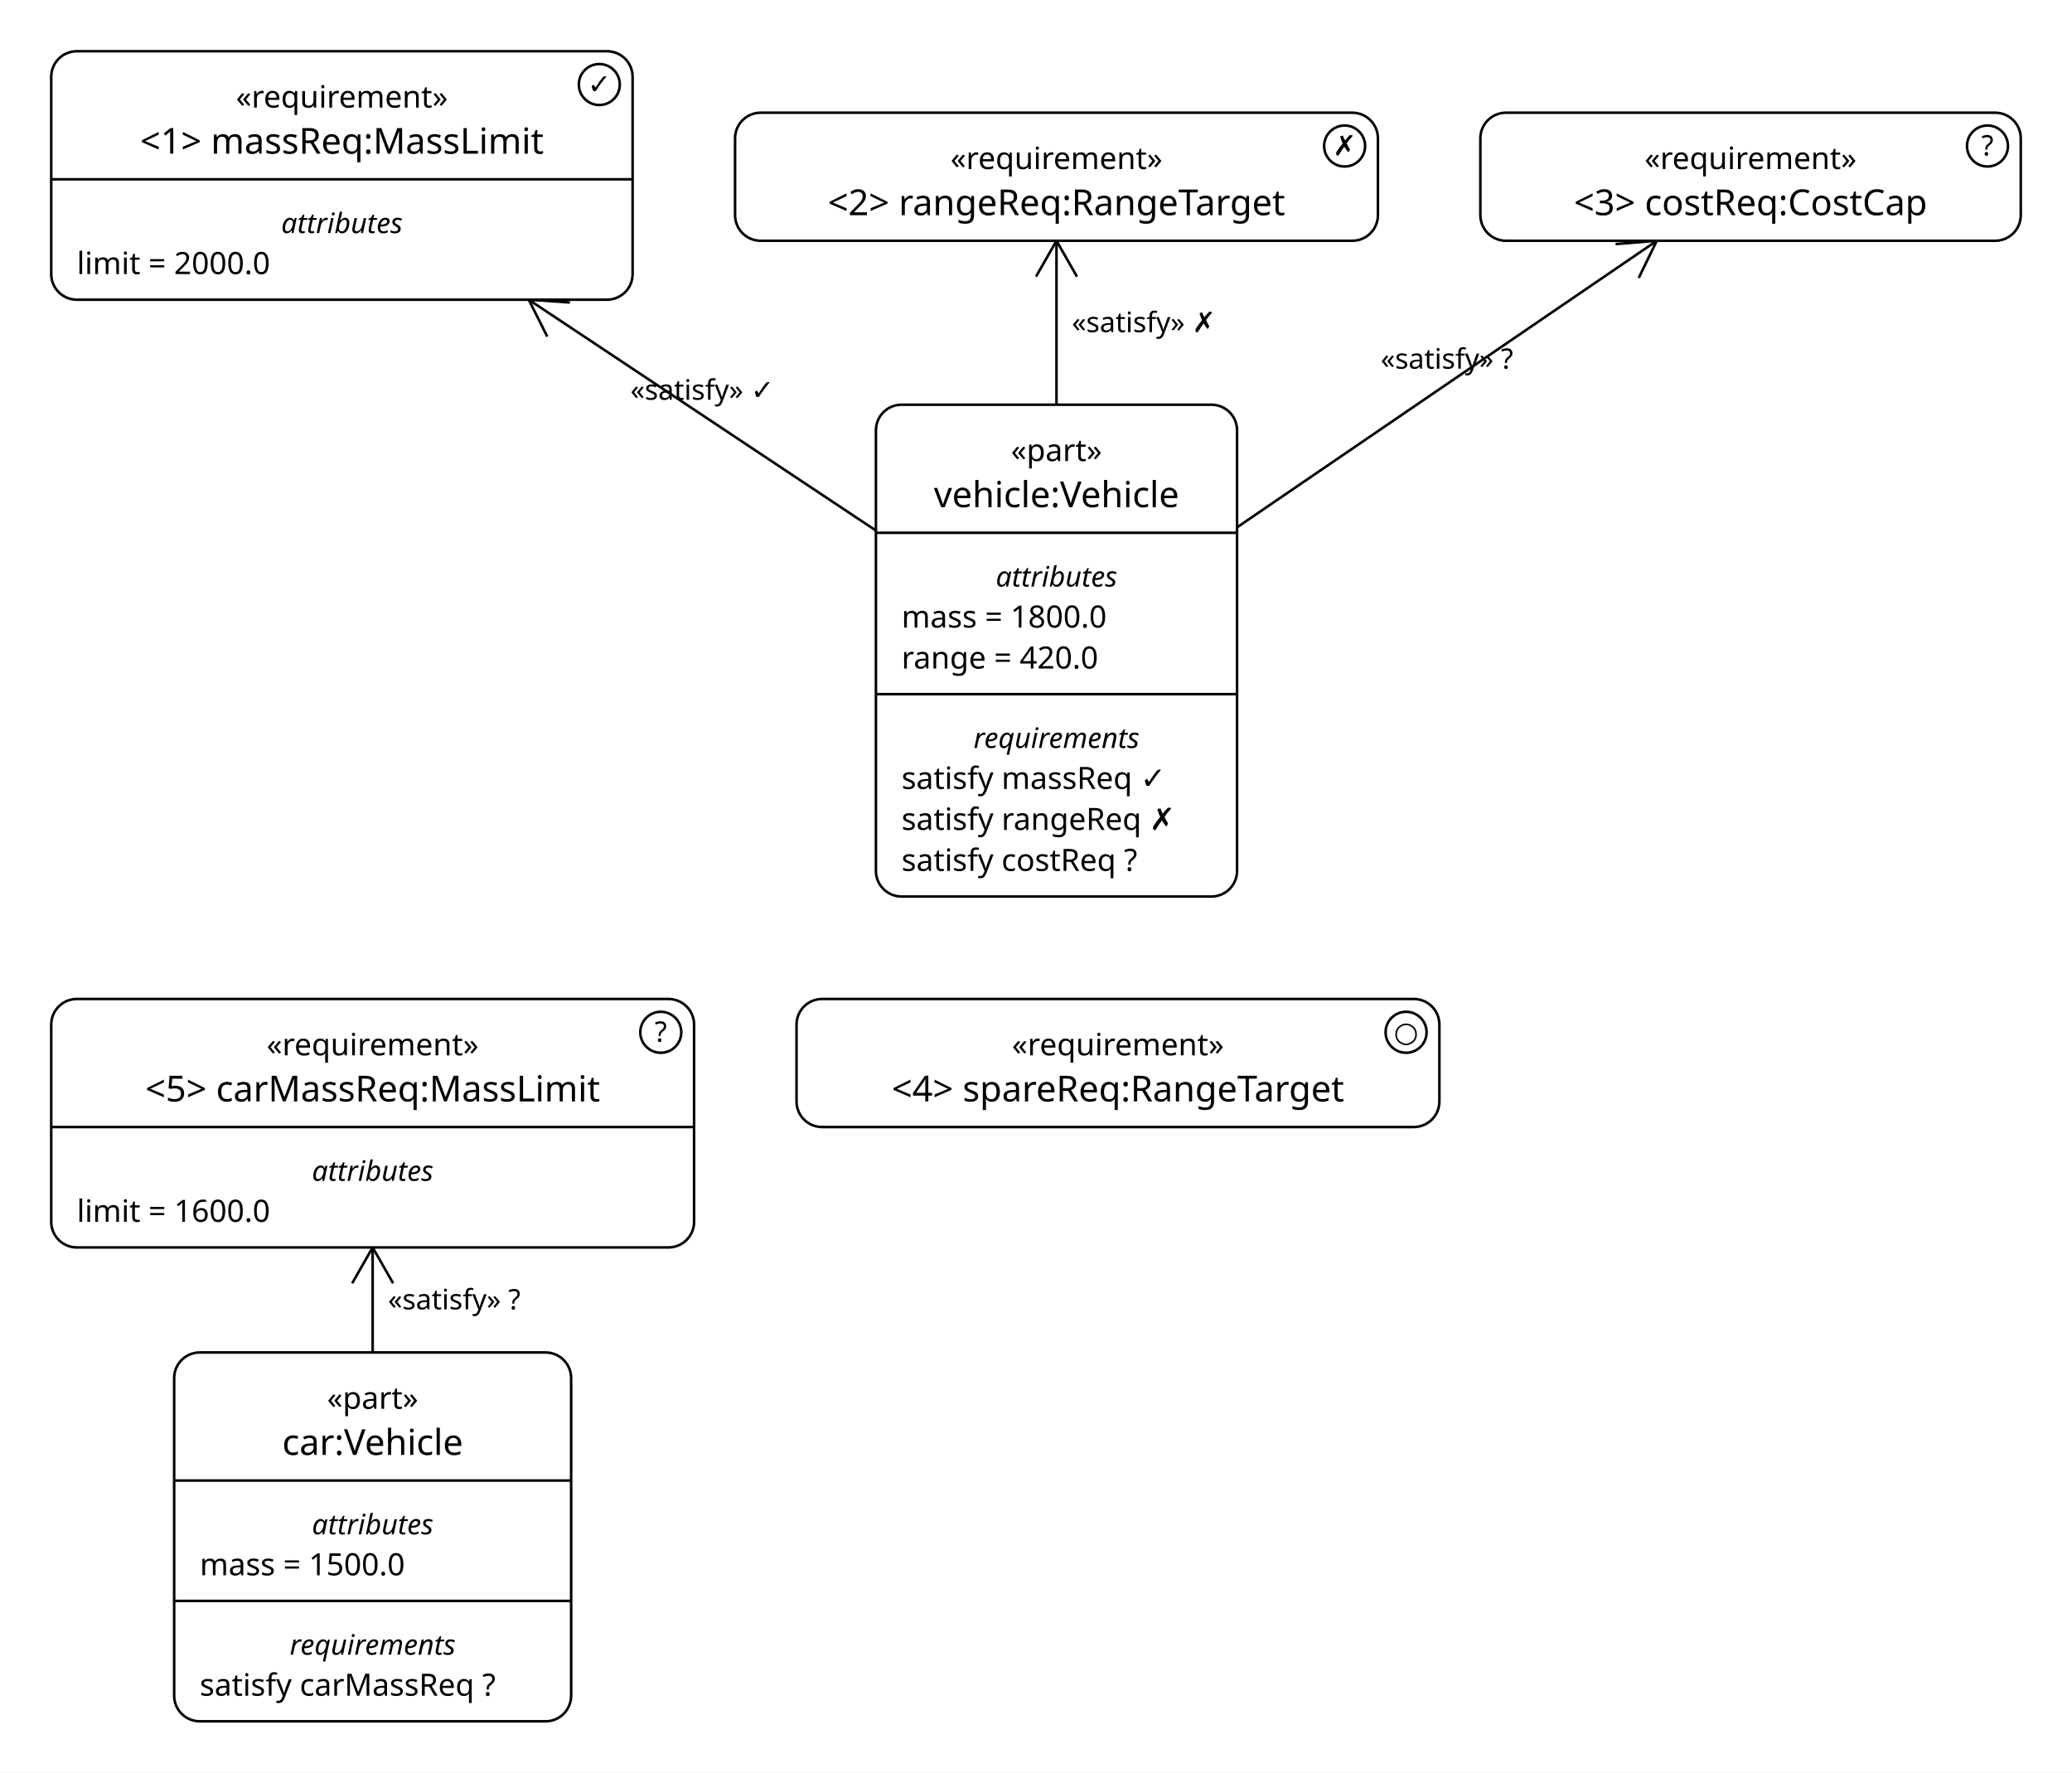
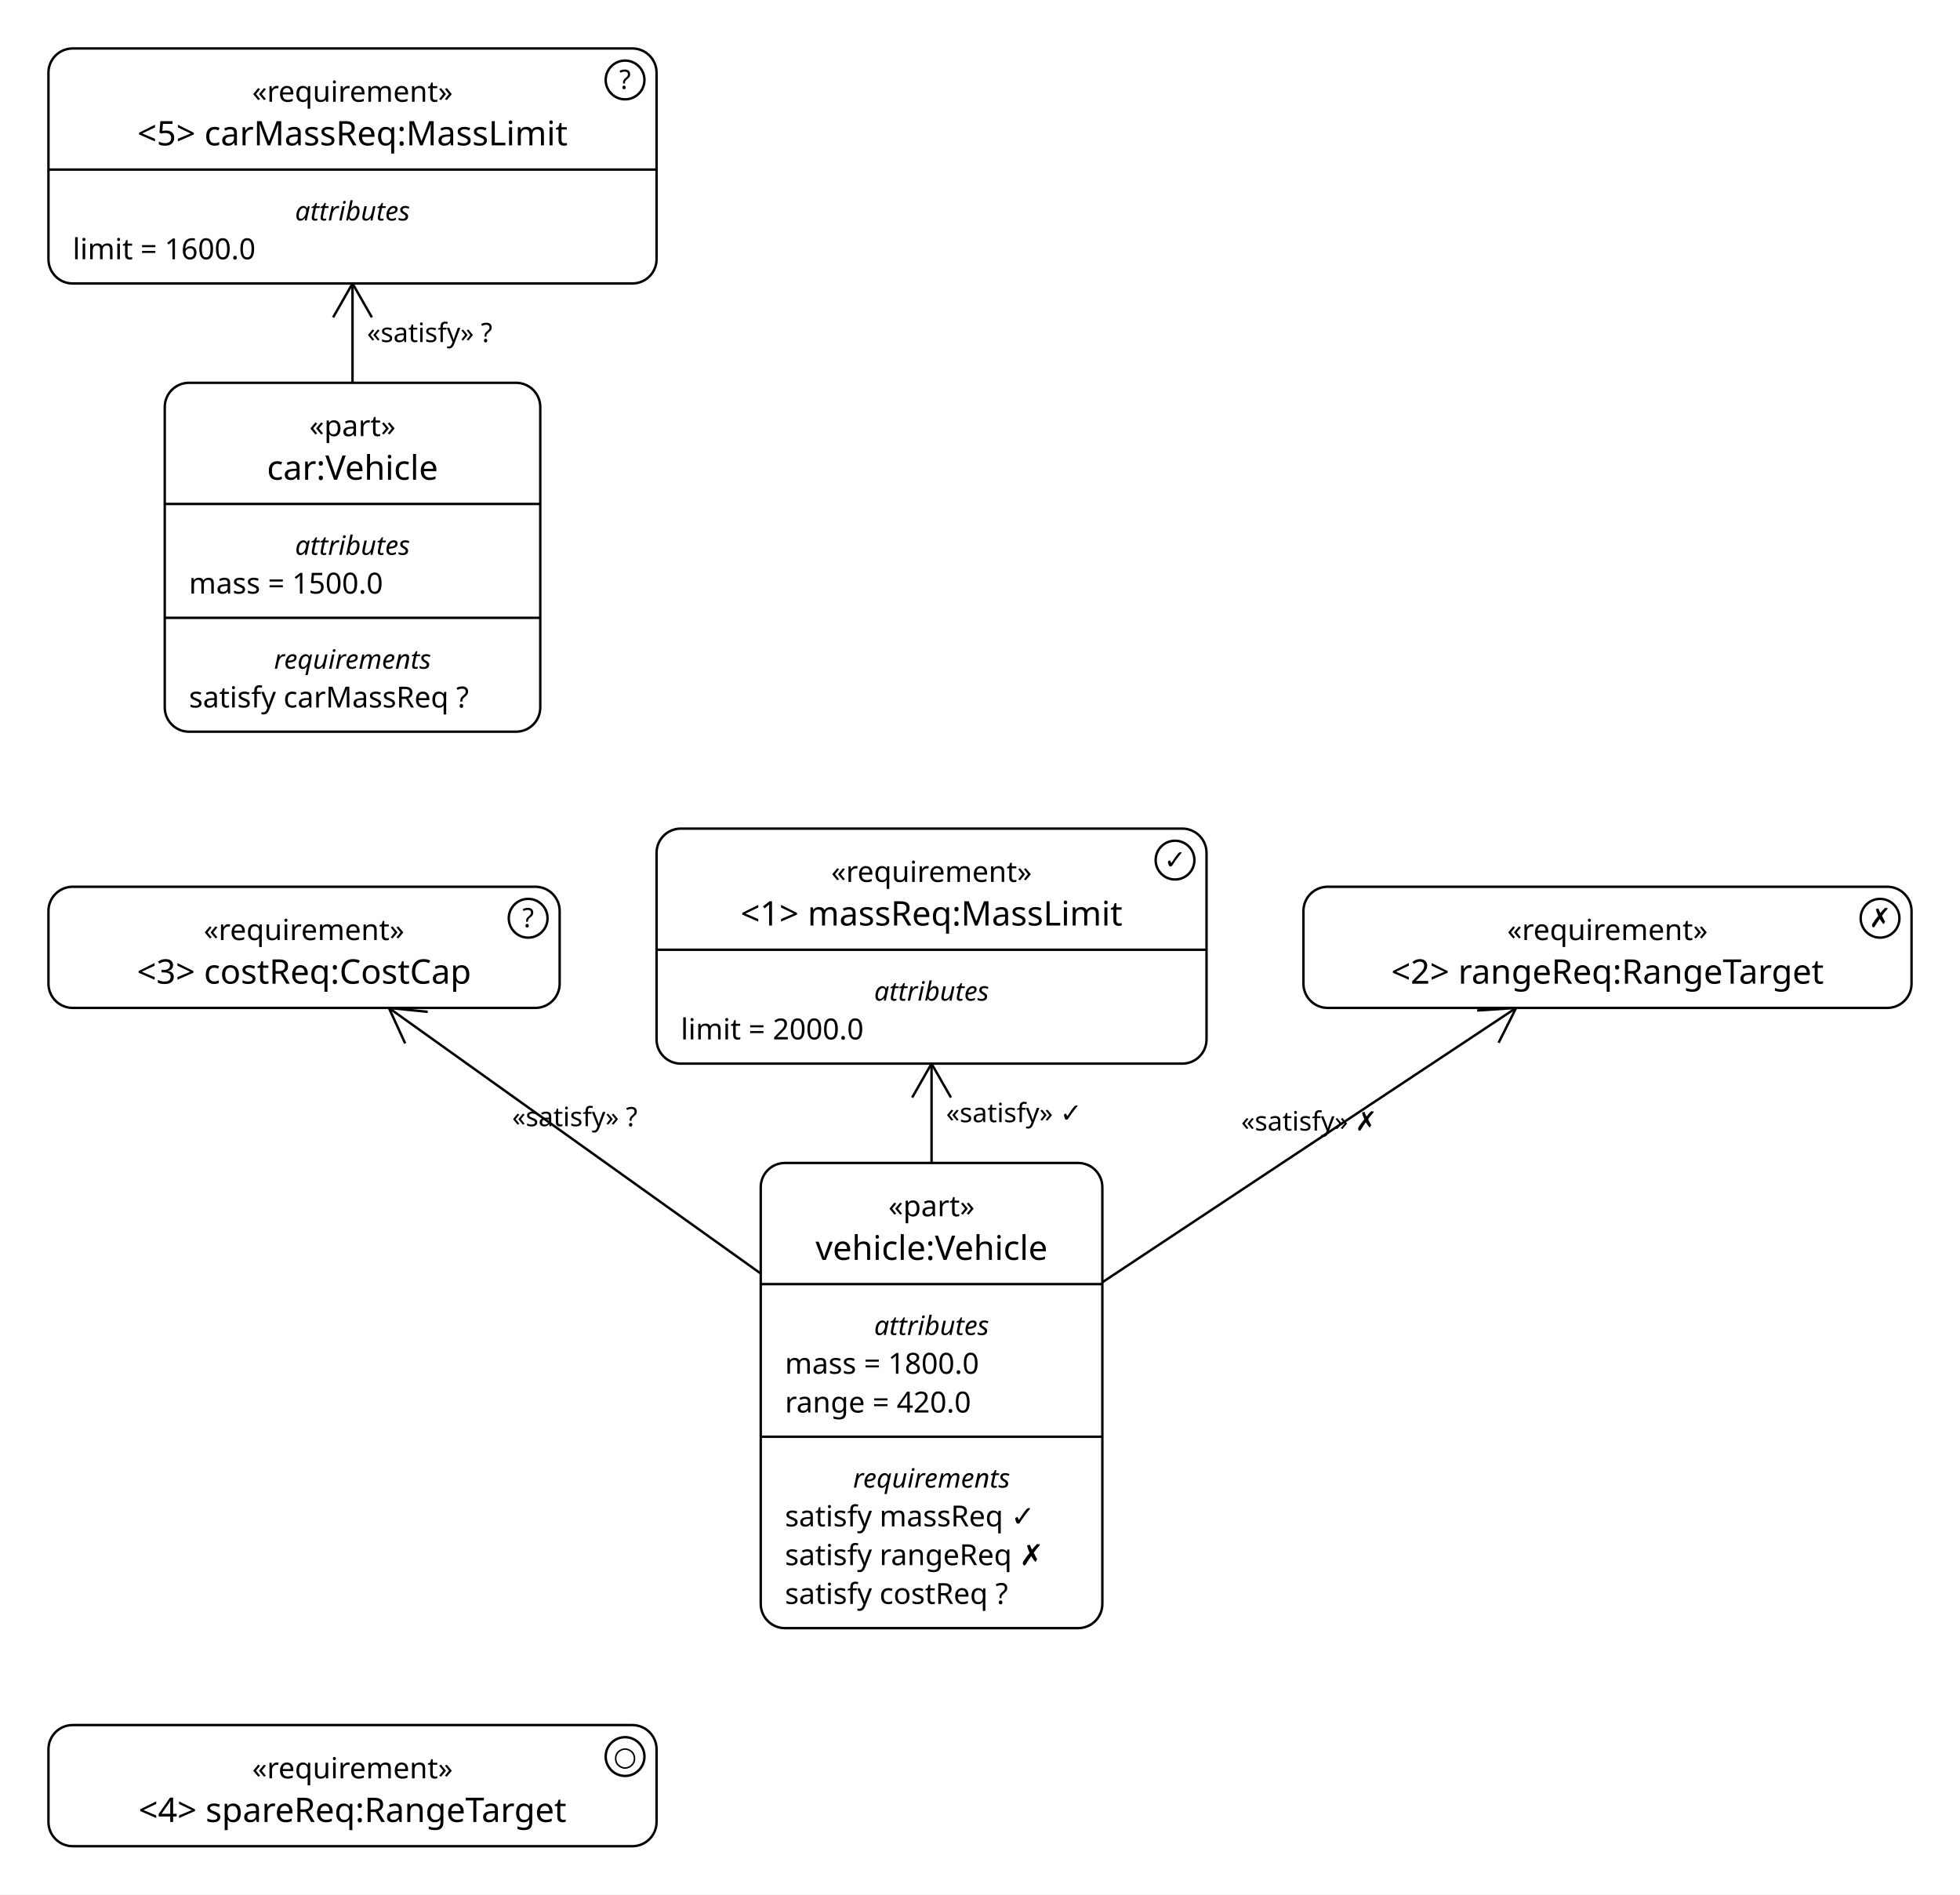
- <svg xmlns="http://www.w3.org/2000/svg" width="809" height="692" viewBox="0 0 809 692" font-family="sans-serif">
-   <rect x="0" y="0" width="809" height="692" fill="#ffffff" />
-   <polyline points="342,207.13 206.45,117" fill="none" stroke="#000000" />
-   <polyline points="222.53,118.09 206.45,117 213.68,131.41" fill="none" stroke="#000000" />
-   <text x="274.22" y="156.06" text-anchor="middle" font-size="11">«satisfy» ✓</text>
-   <polyline points="412.5,158 412.5,94" fill="none" stroke="#000000" />
-   <polyline points="420.5,108 412.5,94 404.5,108" fill="none" stroke="#000000" />
-   <text x="418.5" y="129.67" text-anchor="start" font-size="11">«satisfy» ✗</text>
-   <polyline points="483,205.87 646.88,94" fill="none" stroke="#000000" />
-   <polyline points="639.83,108.5 646.88,94 630.81,95.29" fill="none" stroke="#000000" />
-   <text x="564.94" y="143.94" text-anchor="middle" font-size="11">«satisfy» ?</text>
-   <polyline points="145.5,528 145.5,487" fill="none" stroke="#000000" />
-   <polyline points="153.5,501 145.5,487 137.5,501" fill="none" stroke="#000000" />
-   <text x="151.5" y="511.17" text-anchor="start" font-size="11">«satisfy» ?</text>
-   <rect x="342" y="158" width="141" height="192" rx="10" fill="#ffffff" stroke="#000000" />
-   <text x="412.5" y="180" text-anchor="middle" font-size="12">«part»</text>
-   <text x="412.5" y="198" text-anchor="middle" font-size="14">vehicle:Vehicle</text>
-   <polyline points="342,208 483,208" fill="none" stroke="#000000" />
-   <text x="412.5" y="229" text-anchor="middle" font-size="11" font-style="italic">attributes</text>
-   <text x="352" y="245" text-anchor="start" font-size="12">mass = 1800.0</text>
-   <text x="352" y="261" text-anchor="start" font-size="12">range = 420.0</text>
-   <polyline points="342,271 483,271" fill="none" stroke="#000000" />
-   <text x="412.5" y="292" text-anchor="middle" font-size="11" font-style="italic">requirements</text>
-   <text x="352" y="308" text-anchor="start" font-size="12">satisfy massReq ✓</text>
-   <text x="352" y="324" text-anchor="start" font-size="12">satisfy rangeReq ✗</text>
-   <text x="352" y="340" text-anchor="start" font-size="12">satisfy costReq ?</text>
-   <rect x="68" y="528" width="155" height="144" rx="10" fill="#ffffff" stroke="#000000" />
-   <text x="145.5" y="550" text-anchor="middle" font-size="12">«part»</text>
-   <text x="145.5" y="568" text-anchor="middle" font-size="14">car:Vehicle</text>
-   <polyline points="68,578 223,578" fill="none" stroke="#000000" />
-   <text x="145.5" y="599" text-anchor="middle" font-size="11" font-style="italic">attributes</text>
-   <text x="78" y="615" text-anchor="start" font-size="12">mass = 1500.0</text>
-   <polyline points="68,625 223,625" fill="none" stroke="#000000" />
-   <text x="145.5" y="646" text-anchor="middle" font-size="11" font-style="italic">requirements</text>
-   <text x="78" y="662" text-anchor="start" font-size="12">satisfy carMassReq ?</text>
-   <rect x="20" y="20" width="227" height="97" rx="10" fill="#ffffff" stroke="#000000" />
-   <text x="133.5" y="42" text-anchor="middle" font-size="12">«requirement»</text>
-   <text x="133.5" y="60" text-anchor="middle" font-size="14">&lt;1&gt; massReq:MassLimit</text>
-   <rect x="226" y="25" width="16" height="16" rx="8" fill="none" stroke="#000000" />
-   <text x="234" y="36.67" text-anchor="middle" font-size="11">✓</text>
-   <polyline points="20,70 247,70" fill="none" stroke="#000000" />
-   <text x="133.5" y="91" text-anchor="middle" font-size="11" font-style="italic">attributes</text>
-   <text x="30" y="107" text-anchor="start" font-size="12">limit = 2000.0</text>
-   <rect x="287" y="44" width="251" height="50" rx="10" fill="#ffffff" stroke="#000000" />
-   <text x="412.5" y="66" text-anchor="middle" font-size="12">«requirement»</text>
-   <text x="412.5" y="84" text-anchor="middle" font-size="14">&lt;2&gt; rangeReq:RangeTarget</text>
-   <rect x="517" y="49" width="16" height="16" rx="8" fill="none" stroke="#000000" />
-   <text x="525" y="60.67" text-anchor="middle" font-size="11">✗</text>
-   <rect x="578" y="44" width="211" height="50" rx="10" fill="#ffffff" stroke="#000000" />
-   <text x="683.5" y="66" text-anchor="middle" font-size="12">«requirement»</text>
-   <text x="683.5" y="84" text-anchor="middle" font-size="14">&lt;3&gt; costReq:CostCap</text>
-   <rect x="768" y="49" width="16" height="16" rx="8" fill="none" stroke="#000000" />
-   <text x="776" y="60.67" text-anchor="middle" font-size="11">?</text>
-   <rect x="311" y="390" width="251" height="50" rx="10" fill="#ffffff" stroke="#000000" />
-   <text x="436.5" y="412" text-anchor="middle" font-size="12">«requirement»</text>
-   <text x="436.5" y="430" text-anchor="middle" font-size="14">&lt;4&gt; spareReq:RangeTarget</text>
-   <rect x="541" y="395" width="16" height="16" rx="8" fill="none" stroke="#000000" />
-   <text x="549" y="406.67" text-anchor="middle" font-size="11">○</text>
-   <rect x="20" y="390" width="251" height="97" rx="10" fill="#ffffff" stroke="#000000" />
-   <text x="145.5" y="412" text-anchor="middle" font-size="12">«requirement»</text>
-   <text x="145.5" y="430" text-anchor="middle" font-size="14">&lt;5&gt; carMassReq:MassLimit</text>
-   <rect x="250" y="395" width="16" height="16" rx="8" fill="none" stroke="#000000" />
-   <text x="258" y="406.67" text-anchor="middle" font-size="11">?</text>
-   <polyline points="20,440 271,440" fill="none" stroke="#000000" />
-   <text x="145.5" y="461" text-anchor="middle" font-size="11" font-style="italic">attributes</text>
-   <text x="30" y="477" text-anchor="start" font-size="12">limit = 1600.0</text>
+ <svg xmlns="http://www.w3.org/2000/svg" width="809" height="782" viewBox="0 0 809 782" font-family="sans-serif">
+   <rect x="0" y="0" width="809" height="782" fill="#ffffff" />
+   <polyline points="384.5,480 384.5,439" fill="none" stroke="#000000" />
+   <polyline points="392.5,453 384.5,439 376.5,453" fill="none" stroke="#000000" />
+   <text x="390.5" y="463.17" text-anchor="start" font-size="11">«satisfy» ✓</text>
+   <polyline points="455,529.25 625.8,416" fill="none" stroke="#000000" />
+   <polyline points="618.55,430.4 625.8,416 609.71,417.07" fill="none" stroke="#000000" />
+   <text x="540.4" y="466.63" text-anchor="middle" font-size="11">«satisfy» ✗</text>
+   <polyline points="314,525.64 160.5,416" fill="none" stroke="#000000" />
+   <polyline points="176.54,417.63 160.5,416 167.24,430.65" fill="none" stroke="#000000" />
+   <text x="237.25" y="464.82" text-anchor="middle" font-size="11">«satisfy» ?</text>
+   <polyline points="145.5,158 145.5,117" fill="none" stroke="#000000" />
+   <polyline points="153.5,131 145.5,117 137.5,131" fill="none" stroke="#000000" />
+   <text x="151.5" y="141.17" text-anchor="start" font-size="11">«satisfy» ?</text>
+   <rect x="68" y="158" width="155" height="144" rx="10" fill="#ffffff" stroke="#000000" />
+   <text x="145.5" y="180" text-anchor="middle" font-size="12">«part»</text>
+   <text x="145.5" y="198" text-anchor="middle" font-size="14">car:Vehicle</text>
+   <polyline points="68,208 223,208" fill="none" stroke="#000000" />
+   <text x="145.5" y="229" text-anchor="middle" font-size="11" font-style="italic">attributes</text>
+   <text x="78" y="245" text-anchor="start" font-size="12">mass = 1500.0</text>
+   <polyline points="68,255 223,255" fill="none" stroke="#000000" />
+   <text x="145.5" y="276" text-anchor="middle" font-size="11" font-style="italic">requirements</text>
+   <text x="78" y="292" text-anchor="start" font-size="12">satisfy carMassReq ?</text>
+   <rect x="314" y="480" width="141" height="192" rx="10" fill="#ffffff" stroke="#000000" />
+   <text x="384.5" y="502" text-anchor="middle" font-size="12">«part»</text>
+   <text x="384.5" y="520" text-anchor="middle" font-size="14">vehicle:Vehicle</text>
+   <polyline points="314,530 455,530" fill="none" stroke="#000000" />
+   <text x="384.5" y="551" text-anchor="middle" font-size="11" font-style="italic">attributes</text>
+   <text x="324" y="567" text-anchor="start" font-size="12">mass = 1800.0</text>
+   <text x="324" y="583" text-anchor="start" font-size="12">range = 420.0</text>
+   <polyline points="314,593 455,593" fill="none" stroke="#000000" />
+   <text x="384.5" y="614" text-anchor="middle" font-size="11" font-style="italic">requirements</text>
+   <text x="324" y="630" text-anchor="start" font-size="12">satisfy massReq ✓</text>
+   <text x="324" y="646" text-anchor="start" font-size="12">satisfy rangeReq ✗</text>
+   <text x="324" y="662" text-anchor="start" font-size="12">satisfy costReq ?</text>
+   <rect x="20" y="20" width="251" height="97" rx="10" fill="#ffffff" stroke="#000000" />
+   <text x="145.5" y="42" text-anchor="middle" font-size="12">«requirement»</text>
+   <text x="145.5" y="60" text-anchor="middle" font-size="14">&lt;5&gt; carMassReq:MassLimit</text>
+   <rect x="250" y="25" width="16" height="16" rx="8" fill="none" stroke="#000000" />
+   <text x="258" y="36.67" text-anchor="middle" font-size="11">?</text>
+   <polyline points="20,70 271,70" fill="none" stroke="#000000" />
+   <text x="145.5" y="91" text-anchor="middle" font-size="11" font-style="italic">attributes</text>
+   <text x="30" y="107" text-anchor="start" font-size="12">limit = 1600.0</text>
+   <rect x="20" y="366" width="211" height="50" rx="10" fill="#ffffff" stroke="#000000" />
+   <text x="125.5" y="388" text-anchor="middle" font-size="12">«requirement»</text>
+   <text x="125.5" y="406" text-anchor="middle" font-size="14">&lt;3&gt; costReq:CostCap</text>
+   <rect x="210" y="371" width="16" height="16" rx="8" fill="none" stroke="#000000" />
+   <text x="218" y="382.67" text-anchor="middle" font-size="11">?</text>
+   <rect x="271" y="342" width="227" height="97" rx="10" fill="#ffffff" stroke="#000000" />
+   <text x="384.5" y="364" text-anchor="middle" font-size="12">«requirement»</text>
+   <text x="384.5" y="382" text-anchor="middle" font-size="14">&lt;1&gt; massReq:MassLimit</text>
+   <rect x="477" y="347" width="16" height="16" rx="8" fill="none" stroke="#000000" />
+   <text x="485" y="358.67" text-anchor="middle" font-size="11">✓</text>
+   <polyline points="271,392 498,392" fill="none" stroke="#000000" />
+   <text x="384.5" y="413" text-anchor="middle" font-size="11" font-style="italic">attributes</text>
+   <text x="281" y="429" text-anchor="start" font-size="12">limit = 2000.0</text>
+   <rect x="538" y="366" width="251" height="50" rx="10" fill="#ffffff" stroke="#000000" />
+   <text x="663.5" y="388" text-anchor="middle" font-size="12">«requirement»</text>
+   <text x="663.5" y="406" text-anchor="middle" font-size="14">&lt;2&gt; rangeReq:RangeTarget</text>
+   <rect x="768" y="371" width="16" height="16" rx="8" fill="none" stroke="#000000" />
+   <text x="776" y="382.67" text-anchor="middle" font-size="11">✗</text>
+   <rect x="20" y="712" width="251" height="50" rx="10" fill="#ffffff" stroke="#000000" />
+   <text x="145.5" y="734" text-anchor="middle" font-size="12">«requirement»</text>
+   <text x="145.5" y="752" text-anchor="middle" font-size="14">&lt;4&gt; spareReq:RangeTarget</text>
+   <rect x="250" y="717" width="16" height="16" rx="8" fill="none" stroke="#000000" />
+   <text x="258" y="728.67" text-anchor="middle" font-size="11">○</text>
</svg>
